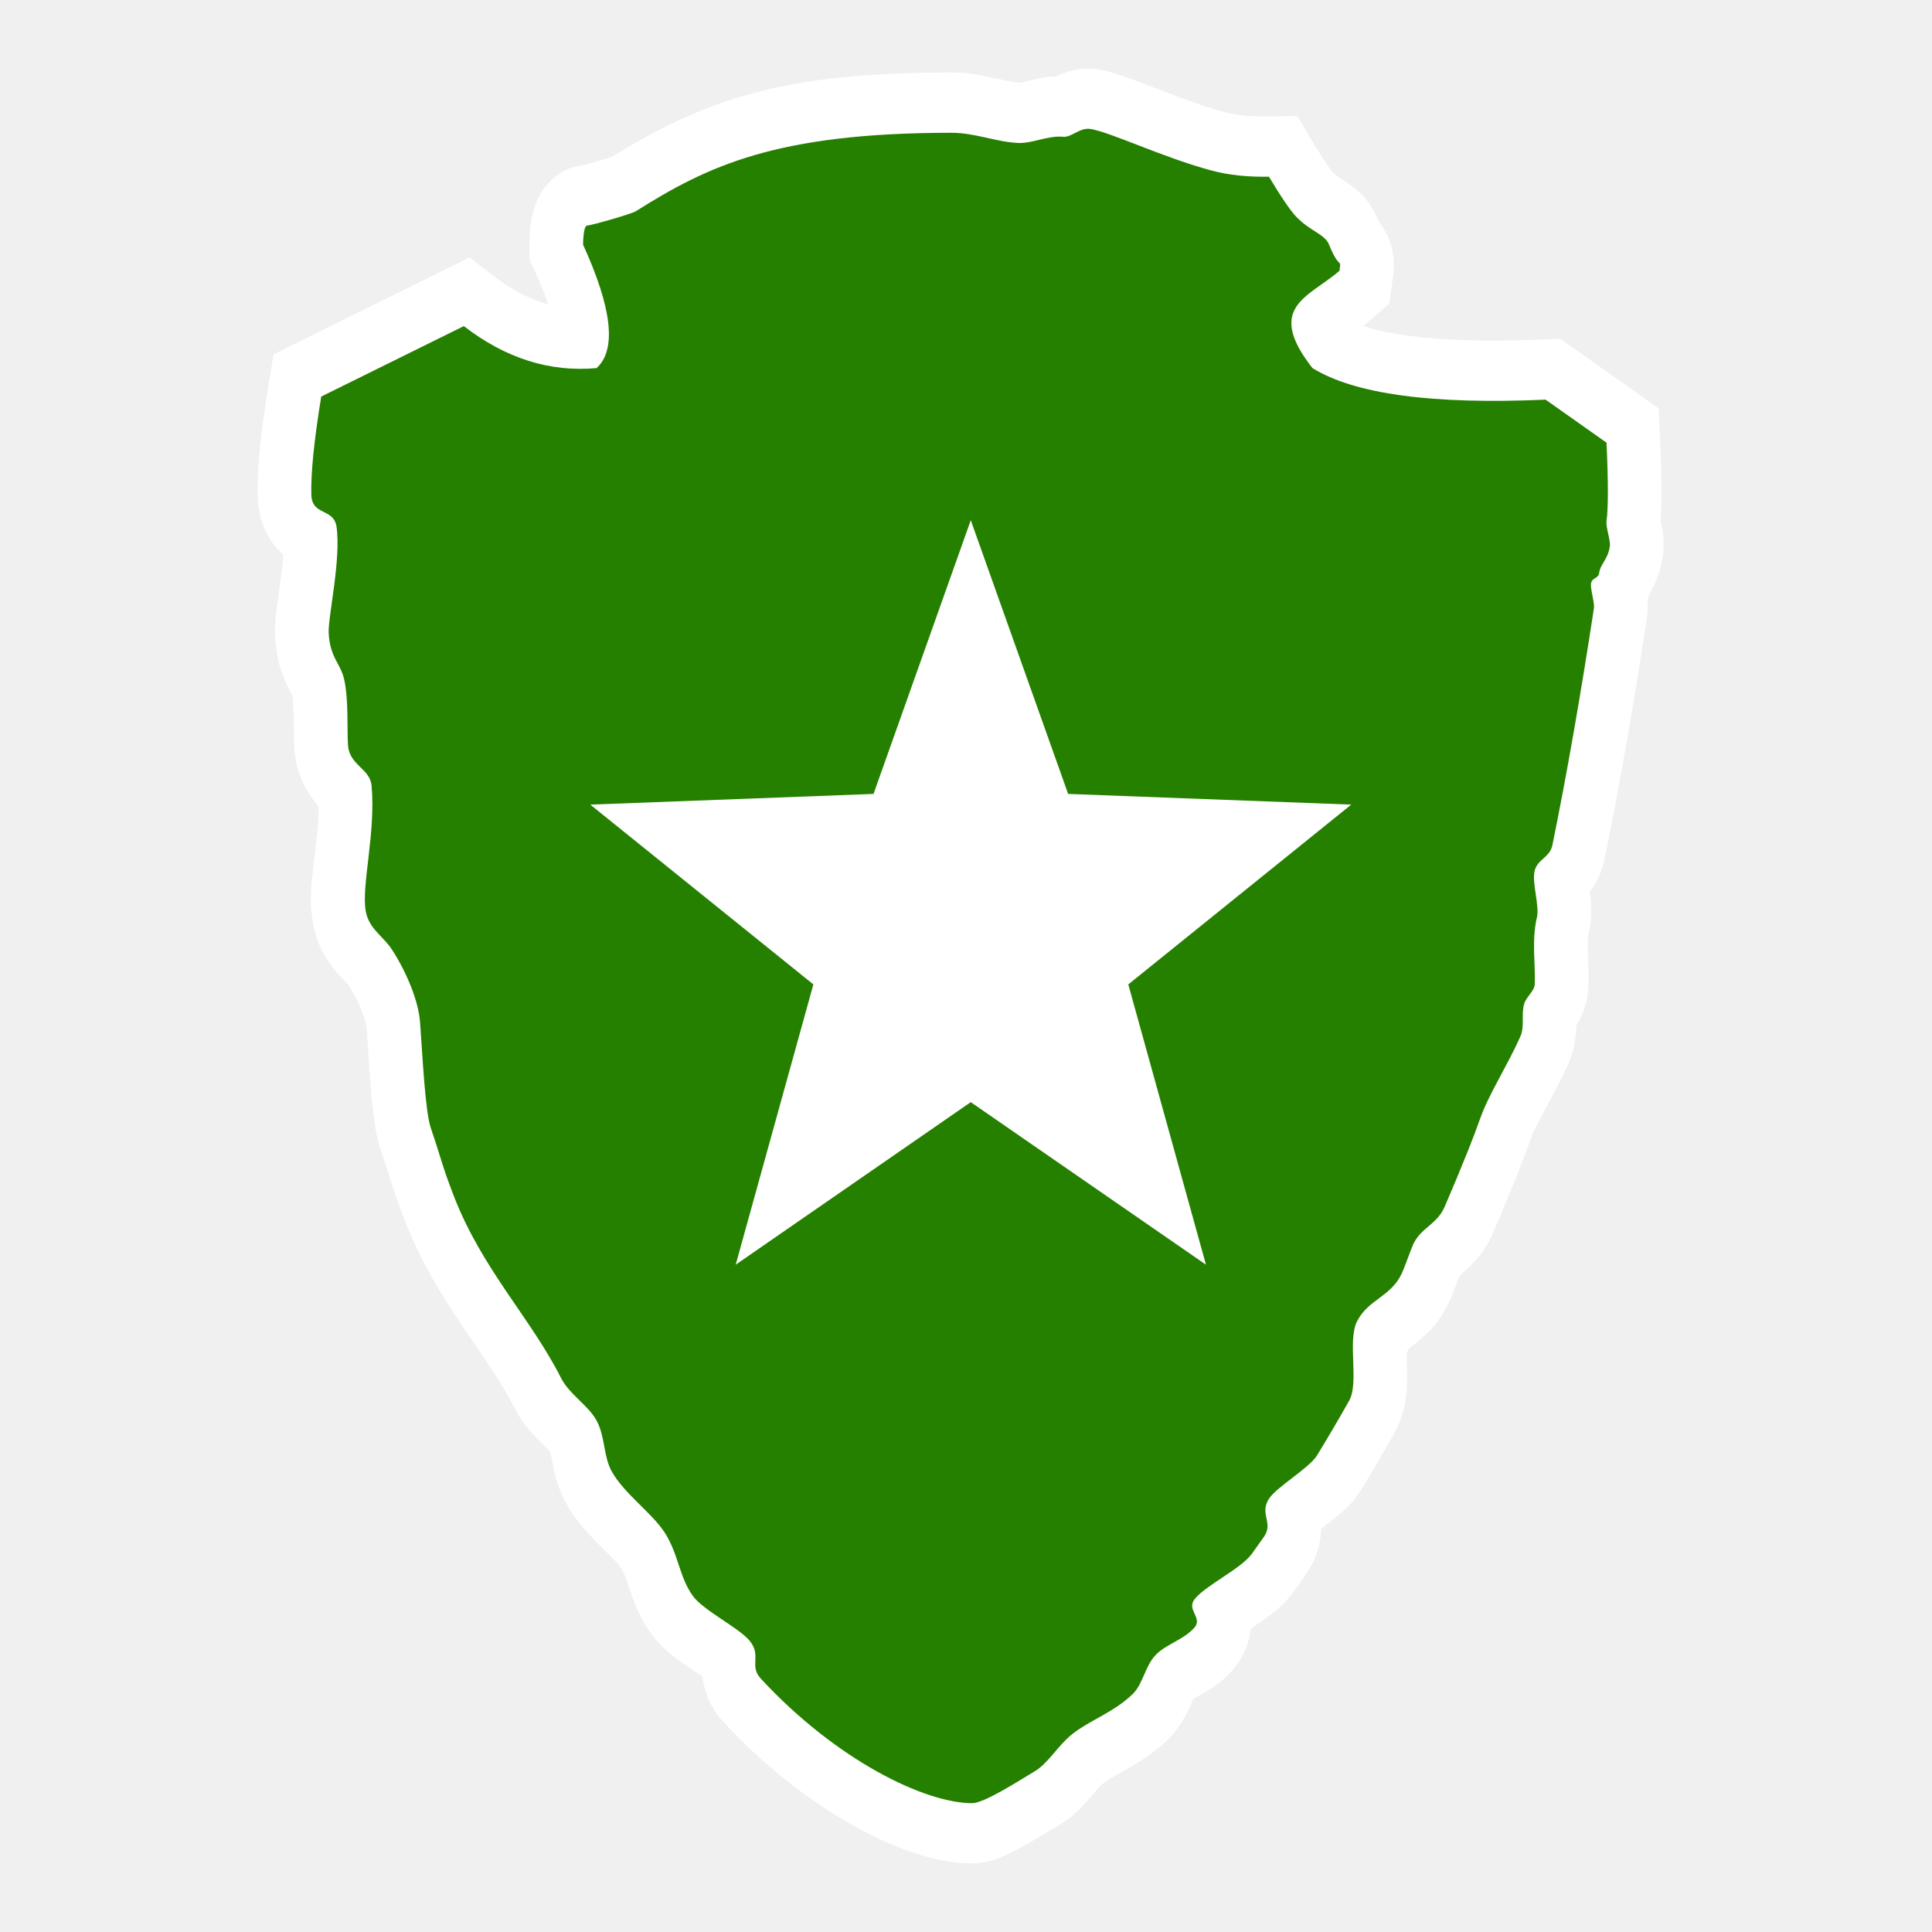
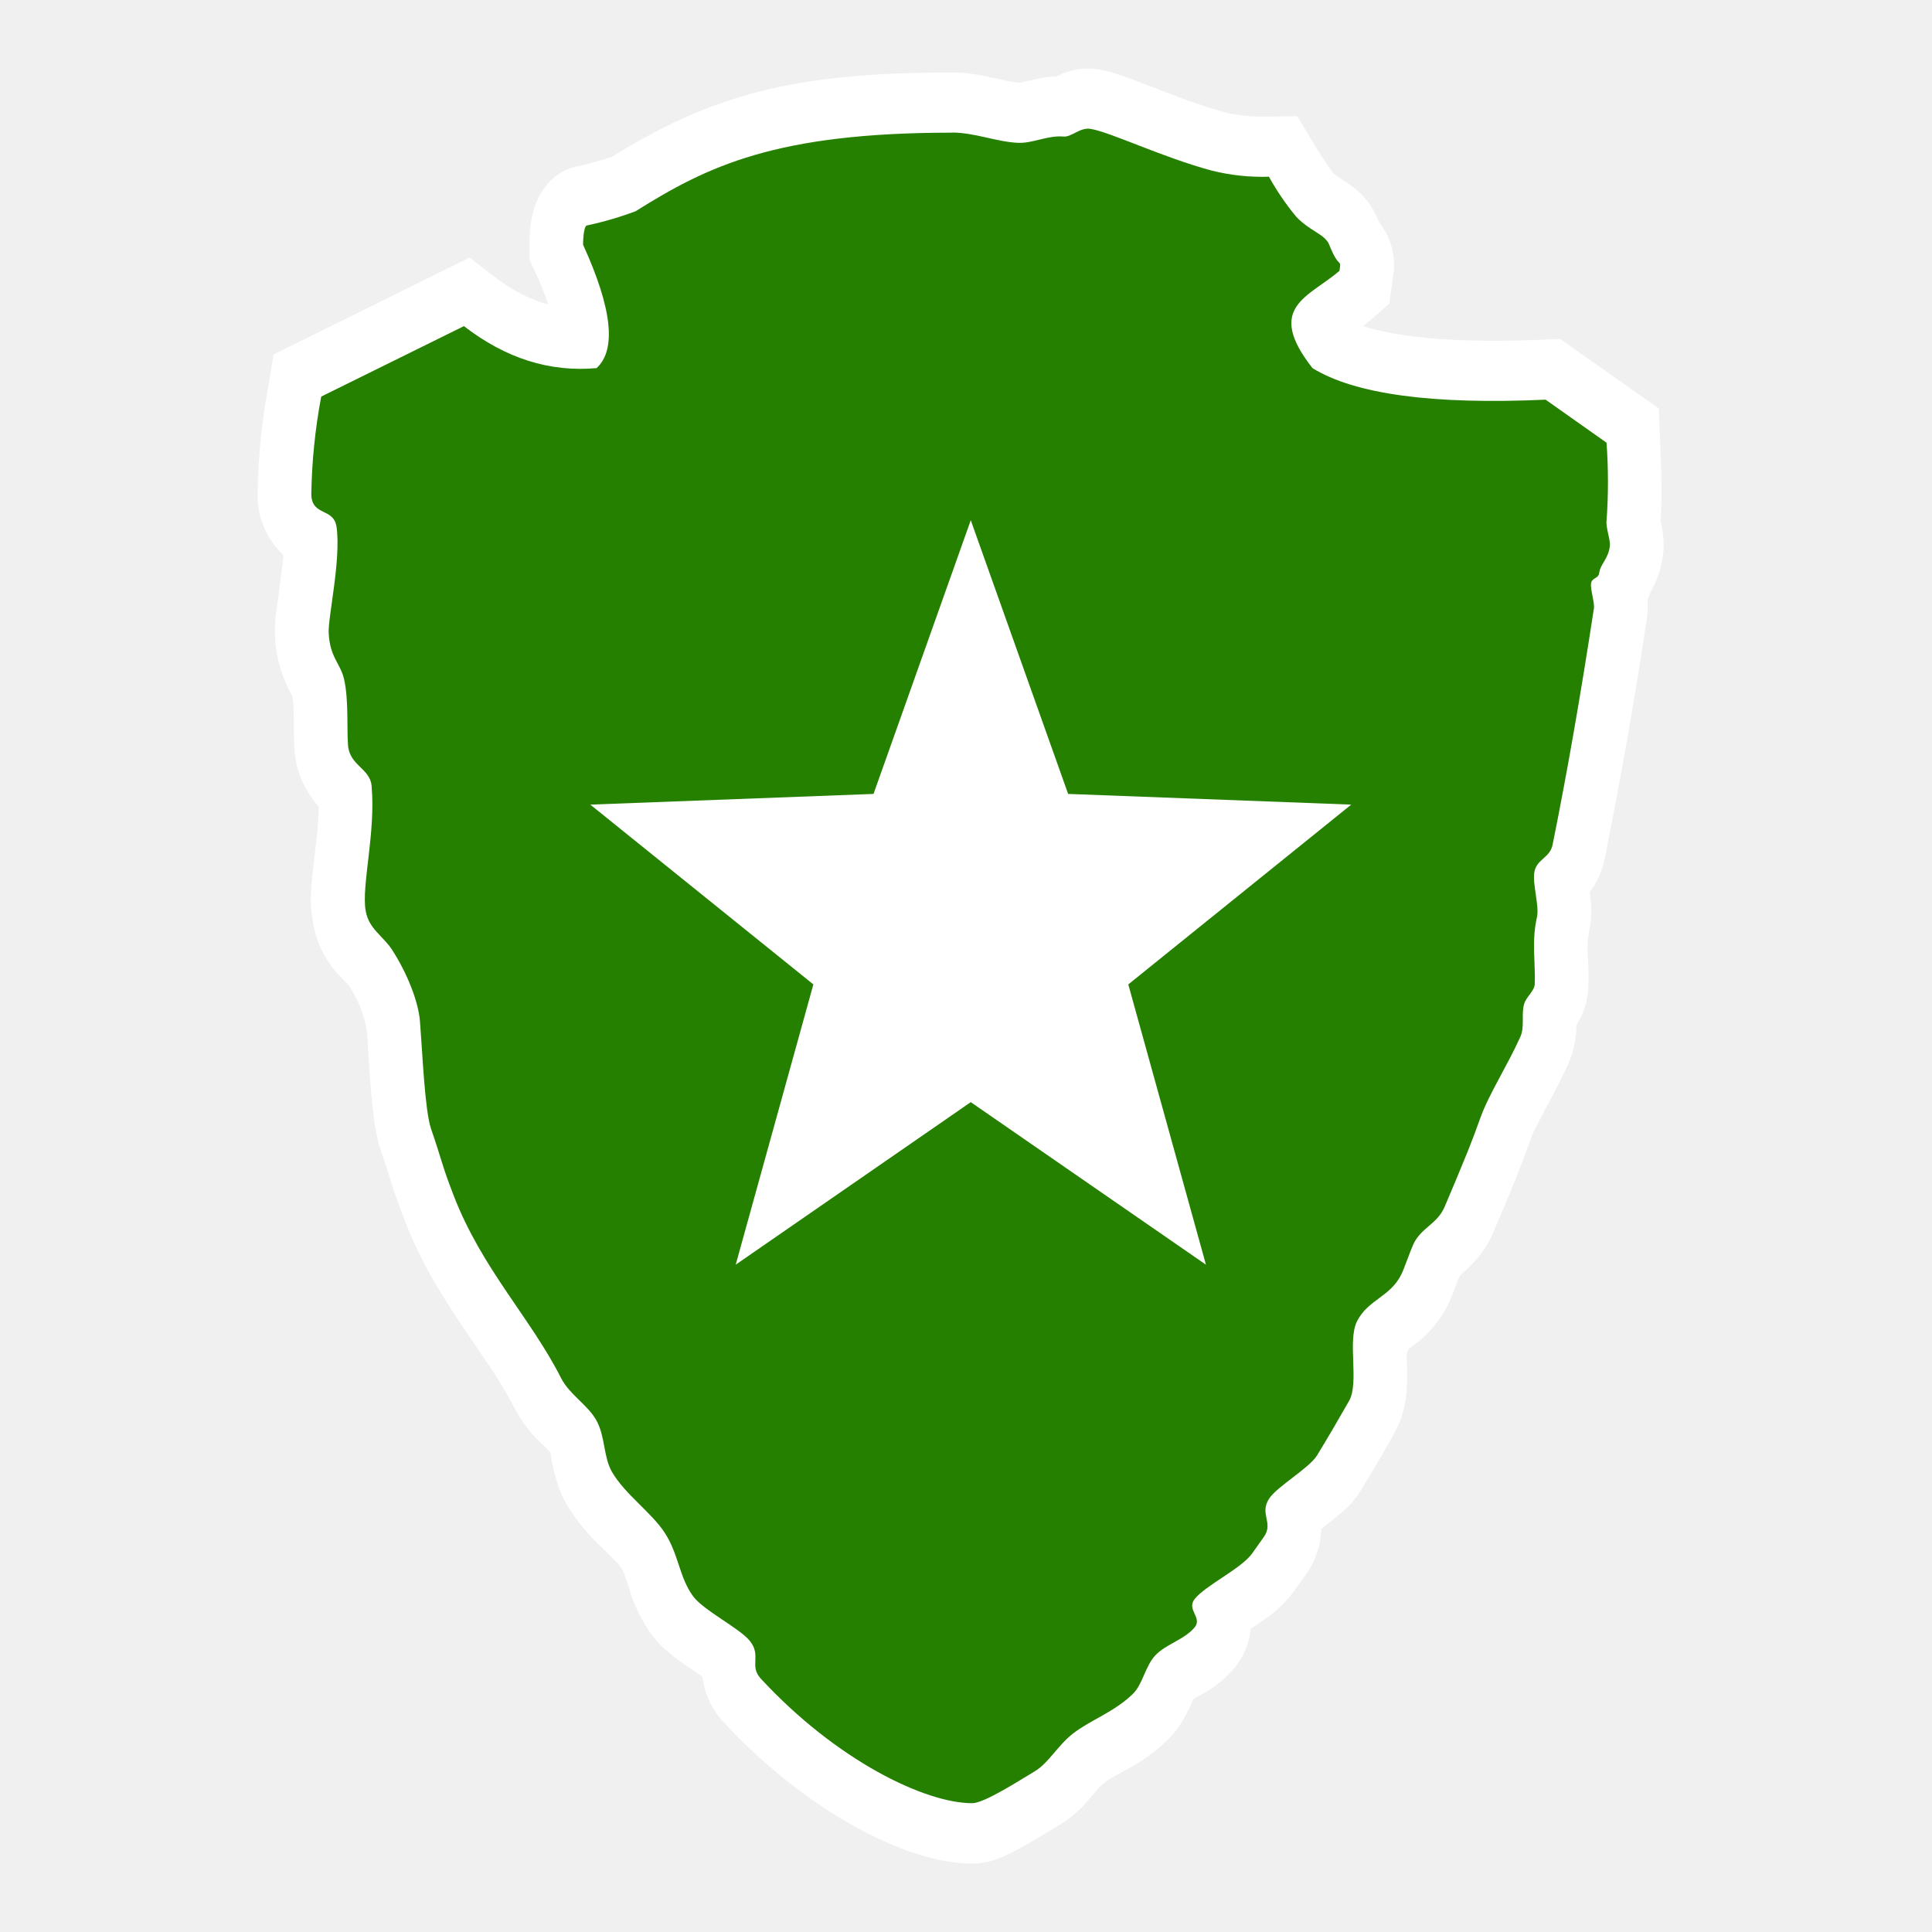
- <svg xmlns="http://www.w3.org/2000/svg" width="15px" height="15px" viewBox="0 0 15 15" version="1.1">
-   <defs />
-   <g id="national-park" stroke="none" stroke-width="1" fill="none" fill-rule="evenodd">
-     <g id="National-Park" transform="translate(2, 1)">
-       <g id="Group-8" stroke-width="1" transform="translate(0, -0.561151)">
-         <g id="Group-8-Copy">
-           <path d="M6.291,0.118 C6.362,0.096 6.436,0.087 6.515,0.098 C6.596,0.11 6.68,0.136 6.814,0.186 C6.855,0.201 7.074,0.286 7.14,0.31 C7.247,0.35 7.339,0.382 7.425,0.408 C7.452,0.416 7.478,0.423 7.503,0.43 C7.597,0.455 7.712,0.468 7.846,0.466 L8.072,0.462 L8.198,0.673 C8.242,0.745 8.279,0.804 8.308,0.847 C8.33,0.879 8.345,0.899 8.347,0.901 C8.356,0.909 8.365,0.917 8.381,0.928 C8.39,0.934 8.446,0.97 8.465,0.984 C8.569,1.055 8.645,1.135 8.699,1.269 C8.716,1.298 8.722,1.306 8.744,1.339 C8.79,1.412 8.814,1.494 8.82,1.577 C8.823,1.62 8.822,1.652 8.818,1.688 C8.816,1.702 8.815,1.709 8.812,1.733 L8.787,1.918 L8.656,2.032 C8.632,2.053 8.608,2.073 8.582,2.093 C8.871,2.185 9.343,2.225 9.983,2.197 L10.112,2.191 L10.878,2.731 L10.889,2.974 C10.902,3.258 10.904,3.462 10.893,3.604 C10.9,3.637 10.903,3.651 10.907,3.675 C10.917,3.741 10.921,3.798 10.911,3.873 C10.895,3.988 10.861,4.075 10.811,4.163 C10.805,4.182 10.798,4.201 10.791,4.219 C10.795,4.265 10.794,4.311 10.786,4.364 C10.682,5.047 10.573,5.668 10.459,6.226 C10.439,6.325 10.399,6.412 10.343,6.485 C10.346,6.513 10.349,6.534 10.351,6.56 C10.357,6.641 10.355,6.715 10.337,6.797 C10.326,6.842 10.325,6.888 10.33,7.013 C10.334,7.112 10.334,7.156 10.332,7.22 C10.329,7.319 10.303,7.404 10.263,7.48 C10.255,7.495 10.247,7.508 10.239,7.521 C10.239,7.547 10.237,7.57 10.234,7.598 C10.226,7.675 10.208,7.749 10.175,7.823 C10.139,7.901 10.102,7.976 10.049,8.075 C9.909,8.339 9.904,8.35 9.881,8.414 C9.846,8.511 9.811,8.603 9.776,8.691 C9.715,8.841 9.654,8.989 9.591,9.135 C9.556,9.217 9.51,9.286 9.455,9.348 C9.42,9.387 9.394,9.411 9.346,9.452 C9.327,9.477 9.321,9.494 9.312,9.517 C9.281,9.601 9.269,9.631 9.251,9.668 C9.173,9.834 9.089,9.918 8.939,10.03 C8.921,10.059 8.921,10.078 8.922,10.103 C8.926,10.219 8.927,10.267 8.922,10.335 C8.914,10.463 8.888,10.576 8.827,10.685 C8.743,10.836 8.657,10.982 8.57,11.124 C8.504,11.233 8.441,11.289 8.29,11.405 C8.269,11.422 8.263,11.426 8.258,11.43 C8.257,11.445 8.256,11.461 8.254,11.478 C8.243,11.589 8.204,11.692 8.141,11.781 C8.109,11.828 8.076,11.873 8.044,11.918 C7.982,12.004 7.91,12.067 7.808,12.14 C7.779,12.16 7.753,12.178 7.711,12.206 C7.699,12.314 7.658,12.421 7.577,12.518 C7.499,12.61 7.43,12.658 7.31,12.725 C7.281,12.742 7.272,12.747 7.265,12.751 C7.232,12.827 7.218,12.857 7.196,12.896 C7.161,12.959 7.12,13.016 7.068,13.067 C6.982,13.15 6.894,13.212 6.779,13.279 C6.762,13.289 6.745,13.299 6.724,13.311 C6.719,13.314 6.684,13.333 6.675,13.338 C6.619,13.37 6.589,13.388 6.568,13.405 C6.556,13.414 6.539,13.431 6.51,13.465 C6.505,13.471 6.471,13.511 6.459,13.524 C6.38,13.615 6.315,13.677 6.224,13.73 C6.211,13.737 6.087,13.813 6.042,13.839 C6.024,13.85 6.006,13.86 5.989,13.87 C5.797,13.979 5.687,14.029 5.548,14.029 C5.013,14.029 4.226,13.589 3.617,12.931 C3.523,12.829 3.47,12.708 3.453,12.578 C3.438,12.567 3.417,12.553 3.386,12.532 C3.363,12.517 3.346,12.505 3.329,12.493 C3.205,12.407 3.128,12.344 3.06,12.252 C2.977,12.139 2.937,12.046 2.881,11.88 C2.861,11.819 2.855,11.802 2.846,11.781 C2.838,11.761 2.831,11.747 2.823,11.735 C2.815,11.723 2.797,11.701 2.768,11.67 C2.756,11.659 2.744,11.645 2.727,11.629 C2.717,11.619 2.672,11.574 2.679,11.581 C2.544,11.447 2.472,11.365 2.403,11.246 C2.364,11.179 2.336,11.109 2.315,11.033 C2.303,10.987 2.296,10.953 2.284,10.888 C2.277,10.853 2.275,10.842 2.273,10.835 C2.265,10.826 2.254,10.815 2.237,10.798 C2.108,10.672 2.053,10.607 1.995,10.493 C1.942,10.389 1.877,10.281 1.78,10.136 C1.747,10.087 1.624,9.907 1.625,9.909 C1.392,9.565 1.256,9.329 1.141,9.031 C1.097,8.918 1.071,8.843 1.043,8.758 C1.036,8.736 1.013,8.661 1.005,8.636 C0.99,8.59 0.975,8.545 0.956,8.49 C0.91,8.354 0.891,8.185 0.868,7.866 C0.865,7.812 0.851,7.604 0.848,7.559 C0.842,7.475 0.785,7.332 0.706,7.21 C0.68,7.181 0.666,7.166 0.662,7.162 C0.536,7.028 0.463,6.914 0.43,6.721 C0.403,6.565 0.407,6.505 0.449,6.149 C0.466,6.002 0.474,5.913 0.475,5.826 C0.446,5.788 0.422,5.758 0.396,5.717 C0.335,5.622 0.296,5.511 0.287,5.388 C0.283,5.337 0.282,5.298 0.282,5.204 C0.281,5.133 0.281,5.104 0.279,5.068 C0.277,5.023 0.274,4.989 0.271,4.966 C0.185,4.804 0.146,4.683 0.136,4.507 C0.132,4.441 0.137,4.38 0.148,4.29 C0.151,4.264 0.155,4.236 0.161,4.196 C0.164,4.173 0.164,4.173 0.167,4.148 C0.17,4.129 0.172,4.115 0.174,4.1 C0.183,4.035 0.189,3.984 0.194,3.936 C0.197,3.912 0.198,3.89 0.2,3.869 C0.185,3.856 0.171,3.842 0.156,3.826 C0.058,3.717 0.005,3.574 0.001,3.416 C-0.005,3.209 0.023,2.927 0.084,2.556 L0.124,2.312 L1.646,1.56 L1.838,1.708 C1.976,1.815 2.115,1.886 2.257,1.924 C2.233,1.852 2.199,1.768 2.156,1.674 L2.111,1.574 L2.111,1.461 C2.111,1.426 2.112,1.381 2.117,1.331 C2.123,1.279 2.131,1.23 2.148,1.178 C2.165,1.124 2.189,1.072 2.228,1.019 C2.296,0.928 2.393,0.861 2.512,0.847 C2.564,0.834 2.602,0.823 2.642,0.812 C2.683,0.8 2.721,0.788 2.75,0.779 C3.524,0.301 4.147,0.124 5.389,0.124 C5.503,0.124 5.587,0.138 5.745,0.173 C5.849,0.196 5.885,0.202 5.92,0.204 C5.919,0.204 5.933,0.201 5.983,0.189 C6.074,0.167 6.137,0.155 6.203,0.154 C6.233,0.139 6.258,0.129 6.291,0.118 Z" id="Path-10" fill="#FFFFFF" fill-rule="nonzero" />
-           <path d="M5.389,0.592 C4.022,0.592 3.493,0.851 2.935,1.202 C2.902,1.222 2.59,1.312 2.559,1.312 C2.527,1.312 2.527,1.461 2.527,1.461 C2.753,1.957 2.788,2.276 2.632,2.419 C2.268,2.452 1.925,2.343 1.601,2.093 C1.601,2.093 1.232,2.275 0.494,2.64 C0.438,2.982 0.413,3.235 0.417,3.401 C0.422,3.57 0.591,3.502 0.613,3.652 C0.649,3.908 0.545,4.356 0.552,4.477 C0.562,4.668 0.644,4.711 0.672,4.836 C0.708,4.996 0.693,5.223 0.702,5.348 C0.714,5.505 0.873,5.527 0.885,5.662 C0.918,6.03 0.805,6.436 0.839,6.632 C0.863,6.773 0.972,6.825 1.044,6.935 C1.16,7.115 1.249,7.335 1.261,7.495 C1.281,7.754 1.299,8.186 1.346,8.323 C1.435,8.585 1.429,8.602 1.523,8.846 C1.742,9.414 2.123,9.798 2.357,10.262 C2.421,10.388 2.569,10.473 2.632,10.591 C2.7,10.716 2.684,10.873 2.752,10.99 C2.852,11.163 3.059,11.305 3.16,11.459 C3.269,11.628 3.273,11.807 3.381,11.954 C3.463,12.066 3.74,12.201 3.821,12.301 C3.915,12.417 3.814,12.494 3.907,12.594 C4.492,13.227 5.18,13.561 5.548,13.561 C5.642,13.561 5.915,13.384 6.031,13.315 C6.141,13.251 6.212,13.112 6.331,13.02 C6.466,12.915 6.65,12.854 6.795,12.713 C6.873,12.637 6.89,12.499 6.97,12.413 C7.05,12.327 7.193,12.292 7.275,12.196 C7.338,12.121 7.21,12.059 7.275,11.977 C7.359,11.87 7.635,11.742 7.72,11.624 C7.751,11.581 7.782,11.537 7.813,11.493 C7.89,11.384 7.776,11.316 7.852,11.198 C7.914,11.103 8.165,10.96 8.226,10.86 C8.309,10.724 8.392,10.583 8.475,10.436 C8.554,10.295 8.459,9.968 8.537,9.818 C8.625,9.648 8.797,9.631 8.883,9.449 C8.905,9.403 8.951,9.269 8.972,9.222 C9.033,9.092 9.157,9.068 9.216,8.931 C9.277,8.79 9.337,8.646 9.396,8.499 C9.429,8.417 9.462,8.33 9.494,8.24 C9.561,8.053 9.701,7.839 9.803,7.611 C9.839,7.532 9.81,7.439 9.833,7.357 C9.848,7.301 9.914,7.257 9.916,7.201 C9.922,7.037 9.89,6.868 9.933,6.681 C9.953,6.594 9.894,6.417 9.914,6.326 C9.935,6.231 10.033,6.221 10.053,6.122 C10.165,5.572 10.272,4.96 10.375,4.285 C10.382,4.239 10.346,4.137 10.353,4.09 C10.36,4.045 10.41,4.055 10.416,4.009 C10.427,3.935 10.485,3.906 10.499,3.8 C10.505,3.759 10.467,3.654 10.473,3.608 C10.487,3.507 10.487,3.304 10.473,2.998 L10,2.664 C9.12,2.703 8.517,2.621 8.19,2.419 C7.816,1.942 8.167,1.867 8.4,1.663 C8.414,1.558 8.4,1.663 8.319,1.461 C8.286,1.378 8.175,1.359 8.065,1.245 C8.019,1.197 7.948,1.093 7.852,0.933 C7.685,0.936 7.536,0.92 7.406,0.885 C7.02,0.781 6.614,0.583 6.463,0.562 C6.383,0.551 6.318,0.629 6.255,0.623 C6.135,0.612 6.019,0.675 5.907,0.671 C5.741,0.665 5.569,0.592 5.389,0.592 Z" id="Path-10" fill="#268000" />
-         </g>
-       </g>
-       <polygon id="Star" fill="#FFFFFF" points="5.537 7.557 3.712 8.819 4.315 6.643 2.583 5.247 4.782 5.164 5.537 3.039 6.293 5.164 8.491 5.247 6.76 6.643 7.363 8.819" />
-     </g>
+ <svg xmlns="http://www.w3.org/2000/svg" width="15" height="15" viewBox="0 0 15 15">
+   <g fill="none" fill-rule="evenodd">
+     <path d="M8.29.557a.5.5 0 0 1 .225-.02c.081.011.165.038.3.088L9.14.75a4.764 4.764 0 0 0 .363.12c.094.025.209.038.343.035l.226-.003.126.21a3.59 3.59 0 0 0 .15.229.216.216 0 0 0 .033.027l.084.055c.104.072.18.152.234.286.017.029.023.037.045.07a.523.523 0 0 1 .074.35 1.434 1.434 0 0 1-.006.044l-.025.184-.13.115-.075.06c.289.093.761.133 1.401.105l.129-.006.766.54.011.243c.013.284.015.488.004.63a1.2 1.2 0 0 1 .014.071c.01.066.014.123.004.198a.765.765 0 0 1-.1.29.55.55 0 0 1-.02.056.608.608 0 0 1-.005.145 38.22 38.22 0 0 1-.327 1.862c-.02.1-.06.186-.116.259l.008.075a.756.756 0 0 1-.014.236.813.813 0 0 0-.007.217c.004.099.004.143.002.207a.593.593 0 0 1-.093.3.723.723 0 0 1-.064.302 4.29 4.29 0 0 1-.126.253c-.14.264-.145.275-.168.34-.035.096-.07.188-.105.276-.06.15-.122.298-.185.444a.778.778 0 0 1-.136.212 1.002 1.002 0 0 1-.109.105.217.217 0 0 0-.034.064 1.837 1.837 0 0 1-.06.152.864.864 0 0 1-.313.362.113.113 0 0 0-.017.073c.004.115.005.164 0 .232a.795.795 0 0 1-.095.35c-.084.15-.17.297-.257.439-.066.109-.13.165-.28.281l-.032.025a.642.642 0 0 1-.117.352l-.097.136a.95.95 0 0 1-.236.222l-.097.066a.565.565 0 0 1-.134.312.846.846 0 0 1-.267.207l-.045.026a1.53 1.53 0 0 1-.069.144.727.727 0 0 1-.128.171 1.414 1.414 0 0 1-.344.245l-.049.027a.917.917 0 0 0-.107.067.466.466 0 0 0-.058.06l-.05.059a.905.905 0 0 1-.236.206l-.182.11-.053.03c-.192.11-.302.159-.44.159-.536 0-1.323-.44-1.932-1.099a.632.632 0 0 1-.164-.353 17.805 17.805 0 0 0-.124-.084c-.124-.086-.2-.149-.269-.24a1.182 1.182 0 0 1-.179-.373 1.505 1.505 0 0 0-.035-.1.269.269 0 0 0-.078-.11 2.497 2.497 0 0 0-.089-.089 1.531 1.531 0 0 1-.276-.335.874.874 0 0 1-.088-.213 1.563 1.563 0 0 1-.042-.198 1.202 1.202 0 0 0-.036-.037 1.044 1.044 0 0 1-.242-.305 3.346 3.346 0 0 0-.215-.357l-.155-.227c-.233-.344-.37-.58-.484-.878a4.572 4.572 0 0 1-.098-.273l-.038-.122a7.724 7.724 0 0 0-.049-.146c-.046-.136-.065-.305-.088-.624l-.02-.307a.89.89 0 0 0-.142-.35l-.044-.047a.778.778 0 0 1-.232-.441c-.027-.156-.023-.216.019-.572.017-.147.025-.236.026-.323-.03-.038-.053-.068-.08-.11a.705.705 0 0 1-.108-.329 2.482 2.482 0 0 1-.005-.184c0-.07-.001-.1-.003-.135a.937.937 0 0 0-.008-.102 1.017 1.017 0 0 1-.123-.676 6.42 6.42 0 0 1 .013-.094l.006-.048a15.565 15.565 0 0 0 .027-.212l.006-.067a.63.63 0 0 1-.2-.453 4.847 4.847 0 0 1 .084-.86l.04-.244 1.522-.752.192.148c.138.107.277.178.42.216a2.831 2.831 0 0 0-.102-.25l-.045-.1V1.9c0-.036.001-.08.006-.13a.75.75 0 0 1 .031-.153.526.526 0 0 1 .08-.159.414.414 0 0 1 .284-.172 3.54 3.54 0 0 0 .238-.068C5.524.74 6.147.563 7.39.563c.113 0 .197.014.355.049.104.023.14.03.175.03l.063-.014c.091-.022.154-.034.22-.035A.616.616 0 0 1 8.29.557z" fill="#FFF" fill-rule="nonzero" />
+     <path d="M7.39 1.03c-1.368 0-1.897.26-2.455.61a2.65 2.65 0 0 1-.376.11c-.032 0-.032.15-.032.15.226.496.26.815.105.958-.364.033-.707-.076-1.03-.326l-1.108.547a4.445 4.445 0 0 0-.077.761c.005.17.174.1.196.251.036.256-.068.704-.061.825.01.191.092.234.12.36.036.16.02.386.03.51.012.158.171.18.183.315.033.368-.08.774-.046.97.024.141.133.193.205.303.116.18.205.4.217.56.02.259.038.69.085.828.09.262.083.28.177.522.22.569.6.953.834 1.417.064.126.212.211.275.33.068.124.052.281.12.398.1.172.307.315.408.47.11.168.113.347.221.494.082.111.359.247.44.346.094.116-.007.194.086.294.585.633 1.273.967 1.641.967.094 0 .367-.177.483-.246.11-.064.181-.203.3-.295.135-.105.319-.166.464-.307.078-.076.095-.214.175-.3.08-.086.223-.12.305-.217.063-.075-.065-.137 0-.22.084-.106.36-.235.445-.352l.093-.131c.077-.11-.037-.177.04-.296.06-.094.312-.237.373-.337.083-.136.166-.278.249-.424.079-.141-.016-.468.062-.619.088-.17.26-.186.346-.368.022-.046.068-.18.09-.227.06-.13.184-.155.243-.291.06-.14.12-.285.18-.432.033-.082.066-.169.098-.26.067-.186.207-.4.31-.628.035-.08.006-.172.029-.254.015-.056.08-.1.083-.156.006-.165-.026-.333.017-.52.02-.088-.039-.264-.019-.355.02-.095.119-.105.14-.205.111-.549.218-1.161.321-1.836.007-.046-.029-.148-.022-.195.007-.045.057-.035.063-.08.011-.075.069-.104.083-.21.006-.041-.032-.146-.026-.192a4.18 4.18 0 0 0 0-.61L12 3.103c-.88.04-1.483-.043-1.81-.245-.374-.477-.023-.552.21-.756.014-.106 0 0-.08-.202-.034-.083-.145-.102-.255-.216a2.005 2.005 0 0 1-.213-.312 1.615 1.615 0 0 1-.446-.048C9.02 1.22 8.614 1.022 8.463 1c-.08-.011-.145.067-.208.06-.12-.01-.236.053-.348.049-.166-.006-.338-.08-.518-.08z" fill="#268000" />
+     <path fill="#FFF" d="M7.537 8.557L5.712 9.819l.603-2.176-1.732-1.396 2.199-.083.755-2.125.756 2.125 2.198.083L8.76 7.643l.603 2.176z" />
  </g>
</svg>
